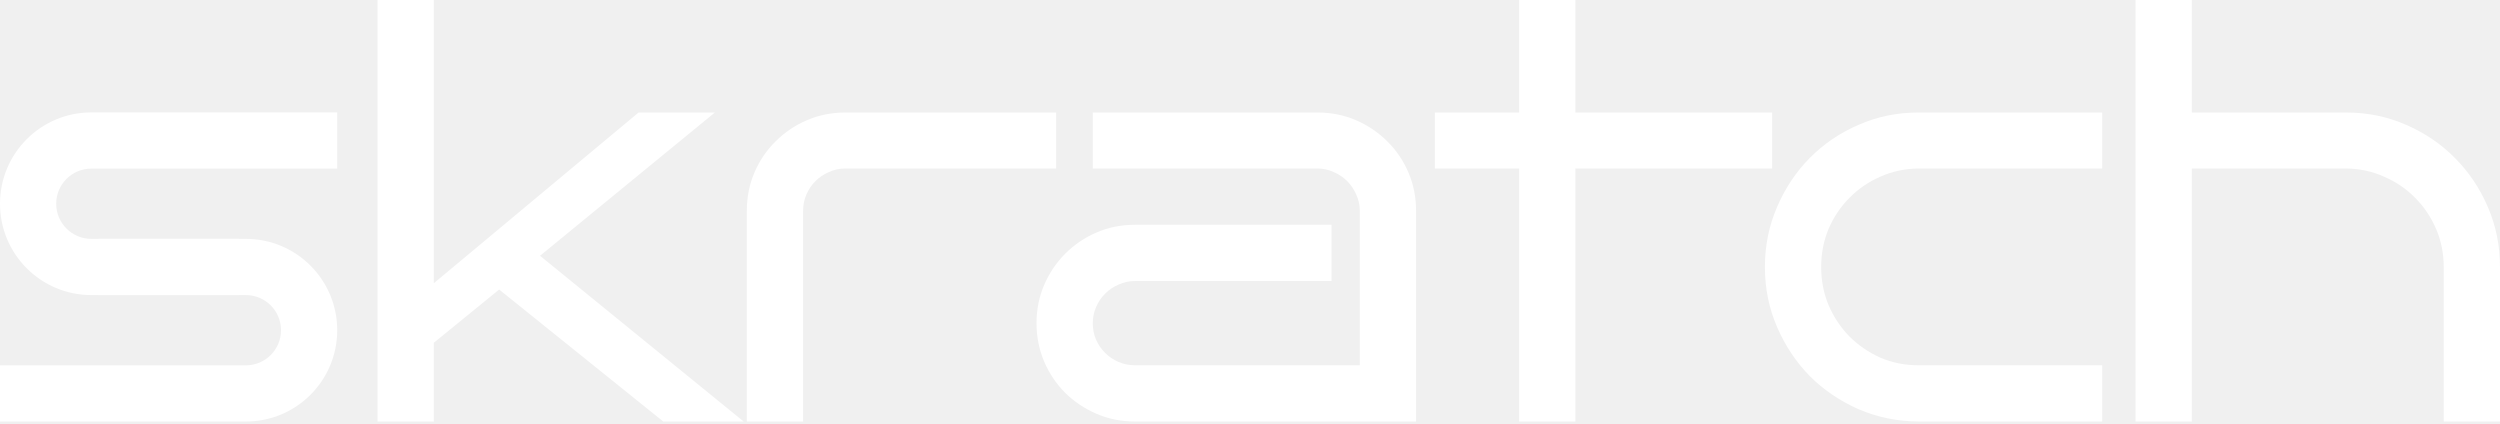
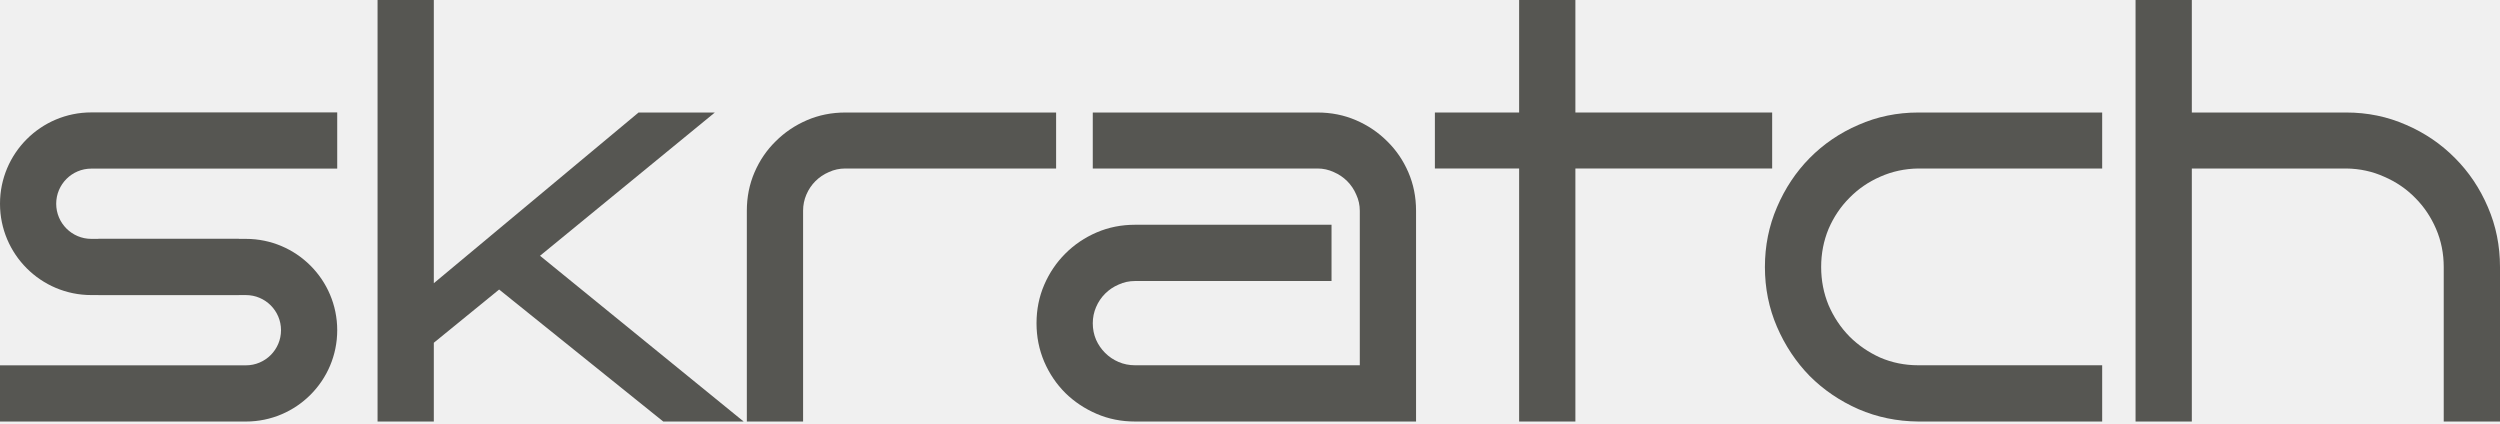
<svg xmlns="http://www.w3.org/2000/svg" width="1400" height="237" viewBox="0 0 1400 237" fill="none">
-   <path d="M1400 236.054H1368.49V149.531C1368.49 141.95 1367.06 134.829 1364.19 128.17C1361.32 121.51 1357.43 115.722 1352.51 110.804C1347.59 105.784 1341.81 101.839 1335.15 98.97C1328.59 95.999 1321.52 94.462 1313.94 94.36H1227.42V236.054H1195.91V0H1227.42V63.009H1313.94C1325.82 63.009 1336.99 65.314 1347.44 69.925C1357.89 74.433 1367.01 80.631 1374.8 88.52C1382.58 96.307 1388.73 105.476 1393.24 116.029C1397.75 126.479 1400 137.647 1400 149.531V236.054Z" fill="white" />
-   <path d="M1177.22 236.054H1074.26C1062.37 235.951 1051.21 233.646 1040.76 229.138C1030.31 224.527 1021.19 218.329 1013.4 210.543C1005.72 202.654 999.62 193.484 995.112 183.034C990.604 172.583 988.35 161.416 988.35 149.531C988.35 137.647 990.604 126.479 995.112 116.029C999.62 105.476 1005.72 96.307 1013.4 88.52C1021.19 80.631 1030.31 74.433 1040.76 69.925C1051.21 65.314 1062.37 63.009 1074.26 63.009H1177.22V94.36H1074.26C1066.68 94.462 1059.56 95.999 1052.9 98.97C1046.34 101.839 1040.6 105.784 1035.68 110.804C1030.77 115.722 1026.87 121.51 1024 128.17C1021.24 134.829 1019.85 141.95 1019.85 149.531C1019.85 157.113 1021.24 164.233 1024 170.893C1026.87 177.552 1030.77 183.392 1035.68 188.413C1040.6 193.33 1046.34 197.275 1052.9 200.246C1059.56 203.115 1066.68 204.549 1074.26 204.549H1177.22V236.054Z" fill="white" />
-   <path d="M882.218 236.054H850.714V94.36H803.534V63.009H850.714V0H882.218V63.009H992.407V94.36H882.218V236.054Z" fill="white" />
-   <path d="M792.991 236.054H635.622C627.938 236.054 620.767 234.619 614.107 231.75C607.448 228.882 601.608 224.989 596.588 220.071C591.567 215.05 587.623 209.211 584.754 202.551C581.885 195.789 580.451 188.617 580.451 181.036C580.451 173.352 581.885 166.18 584.754 159.521C587.623 152.861 591.567 147.021 596.588 142.001C601.608 136.981 607.448 133.036 614.107 130.168C620.767 127.299 627.938 125.864 635.622 125.864H745.658V157.369H635.622C632.344 157.369 629.27 158.035 626.402 159.367C623.533 160.596 621.023 162.287 618.871 164.438C616.72 166.59 615.029 169.1 613.8 171.969C612.57 174.837 611.956 177.86 611.956 181.036C611.956 184.314 612.57 187.388 613.8 190.257C615.029 193.023 616.72 195.482 618.871 197.633C621.023 199.785 623.533 201.475 626.402 202.705C629.27 203.934 632.344 204.549 635.622 204.549H761.487V118.027C761.487 114.851 760.821 111.828 759.489 108.96C758.26 106.091 756.569 103.581 754.418 101.429C752.266 99.278 749.756 97.587 746.887 96.358C744.018 95.026 740.996 94.36 737.82 94.36H611.956V63.009H737.82C745.504 63.009 752.676 64.443 759.335 67.312C765.995 70.181 771.835 74.125 776.855 79.145C781.875 84.063 785.82 89.852 788.688 96.511C791.557 103.171 792.991 110.343 792.991 118.027V236.054Z" fill="white" />
-   <path d="M591.424 94.36H473.397C470.119 94.36 467.045 95.026 464.176 96.358C461.308 97.587 458.797 99.278 456.646 101.429C454.494 103.581 452.804 106.091 451.574 108.96C450.345 111.828 449.73 114.851 449.73 118.027V236.054H418.226V118.027C418.226 110.343 419.66 103.171 422.529 96.511C425.398 89.852 429.342 84.063 434.362 79.145C439.382 74.125 445.222 70.181 451.882 67.312C458.541 64.443 465.713 63.009 473.397 63.009H591.424V94.36Z" fill="white" />
-   <path d="M416.443 236.054H371.415L279.514 162.133L242.938 191.947V236.054H211.433V0H242.938V158.598L357.583 63.009H400.307L302.412 143.23L416.443 236.054Z" fill="white" />
-   <path fill-rule="evenodd" clip-rule="evenodd" d="M0 114.094C0 85.848 22.899 62.949 51.145 62.949H188.843V94.423H51.145C40.281 94.423 31.474 103.23 31.474 114.094C31.474 124.958 40.281 133.765 51.145 133.765H133.764V165.239H51.145C22.899 165.239 0 142.341 0 114.094Z" fill="white" />
-   <path fill-rule="evenodd" clip-rule="evenodd" d="M-2.80718e-05 204.585L137.698 204.585C148.562 204.585 157.369 195.778 157.369 184.914C157.369 174.05 148.562 165.243 137.698 165.243L55.079 165.243L55.079 133.769L137.698 133.769C165.944 133.769 188.843 156.667 188.843 184.914C188.843 213.16 165.944 236.059 137.698 236.059L-3.05176e-05 236.059L-2.80718e-05 204.585Z" fill="white" />
+   <path d="M1400 236.054H1368.49V149.531C1368.49 141.95 1367.06 134.829 1364.19 128.17C1361.32 121.51 1357.43 115.722 1352.51 110.804C1347.59 105.784 1341.81 101.839 1335.15 98.97C1328.59 95.999 1321.52 94.462 1313.94 94.36H1227.42V236.054H1195.91V0H1227.42V63.009H1313.94C1325.82 63.009 1336.99 65.314 1347.44 69.925C1357.89 74.433 1367.01 80.631 1374.8 88.52C1382.58 96.307 1388.73 105.476 1393.24 116.029C1397.75 126.479 1400 137.647 1400 149.531V236.054Z" fill="#565652" />
+   <path d="M1177.22 236.054H1074.26C1062.37 235.951 1051.21 233.646 1040.76 229.138C1030.31 224.527 1021.19 218.329 1013.4 210.543C1005.72 202.654 999.62 193.484 995.112 183.034C990.604 172.583 988.35 161.416 988.35 149.531C988.35 137.647 990.604 126.479 995.112 116.029C999.62 105.476 1005.72 96.307 1013.4 88.52C1021.19 80.631 1030.31 74.433 1040.76 69.925C1051.21 65.314 1062.37 63.009 1074.26 63.009H1177.22V94.36H1074.26C1066.68 94.462 1059.56 95.999 1052.9 98.97C1046.34 101.839 1040.6 105.784 1035.68 110.804C1030.77 115.722 1026.87 121.51 1024 128.17C1021.24 134.829 1019.85 141.95 1019.85 149.531C1019.85 157.113 1021.24 164.233 1024 170.893C1026.87 177.552 1030.77 183.392 1035.68 188.413C1040.6 193.33 1046.34 197.275 1052.9 200.246C1059.56 203.115 1066.68 204.549 1074.26 204.549H1177.22V236.054Z" fill="#565652" />
+   <path d="M882.218 236.054H850.714V94.36H803.534V63.009H850.714V0H882.218V63.009H992.407V94.36H882.218V236.054Z" fill="#565652" />
+   <path d="M792.991 236.054H635.622C627.938 236.054 620.767 234.619 614.107 231.75C607.448 228.882 601.608 224.989 596.588 220.071C591.567 215.05 587.623 209.211 584.754 202.551C581.885 195.789 580.451 188.617 580.451 181.036C580.451 173.352 581.885 166.18 584.754 159.521C587.623 152.861 591.567 147.021 596.588 142.001C601.608 136.981 607.448 133.036 614.107 130.168C620.767 127.299 627.938 125.864 635.622 125.864H745.658V157.369H635.622C632.344 157.369 629.27 158.035 626.402 159.367C623.533 160.596 621.023 162.287 618.871 164.438C616.72 166.59 615.029 169.1 613.8 171.969C612.57 174.837 611.956 177.86 611.956 181.036C611.956 184.314 612.57 187.388 613.8 190.257C615.029 193.023 616.72 195.482 618.871 197.633C621.023 199.785 623.533 201.475 626.402 202.705C629.27 203.934 632.344 204.549 635.622 204.549H761.487V118.027C761.487 114.851 760.821 111.828 759.489 108.96C758.26 106.091 756.569 103.581 754.418 101.429C752.266 99.278 749.756 97.587 746.887 96.358C744.018 95.026 740.996 94.36 737.82 94.36H611.956V63.009H737.82C745.504 63.009 752.676 64.443 759.335 67.312C765.995 70.181 771.835 74.125 776.855 79.145C781.875 84.063 785.82 89.852 788.688 96.511C791.557 103.171 792.991 110.343 792.991 118.027V236.054Z" fill="#565652" />
+   <path d="M591.424 94.36H473.397C470.119 94.36 467.045 95.026 464.176 96.358C461.308 97.587 458.797 99.278 456.646 101.429C454.494 103.581 452.804 106.091 451.574 108.96C450.345 111.828 449.73 114.851 449.73 118.027V236.054H418.226V118.027C418.226 110.343 419.66 103.171 422.529 96.511C425.398 89.852 429.342 84.063 434.362 79.145C439.382 74.125 445.222 70.181 451.882 67.312C458.541 64.443 465.713 63.009 473.397 63.009H591.424V94.36Z" fill="#565652" />
+   <path d="M416.443 236.054H371.415L279.514 162.133L242.938 191.947V236.054H211.433V0H242.938V158.598L357.583 63.009H400.307L302.412 143.23L416.443 236.054Z" fill="#565652" />
+   <path fill-rule="evenodd" clip-rule="evenodd" d="M0 114.094C0 85.848 22.899 62.949 51.145 62.949H188.843V94.423H51.145C40.281 94.423 31.474 103.23 31.474 114.094C31.474 124.958 40.281 133.765 51.145 133.765H133.764V165.239H51.145C22.899 165.239 0 142.341 0 114.094Z" fill="#565652" />
+   <path fill-rule="evenodd" clip-rule="evenodd" d="M-2.80718e-05 204.585L137.698 204.585C148.562 204.585 157.369 195.778 157.369 184.914C157.369 174.05 148.562 165.243 137.698 165.243L55.079 165.243L55.079 133.769L137.698 133.769C165.944 133.769 188.843 156.667 188.843 184.914C188.843 213.16 165.944 236.059 137.698 236.059L-3.05176e-05 236.059L-2.80718e-05 204.585Z" fill="#565652" />
</svg>
